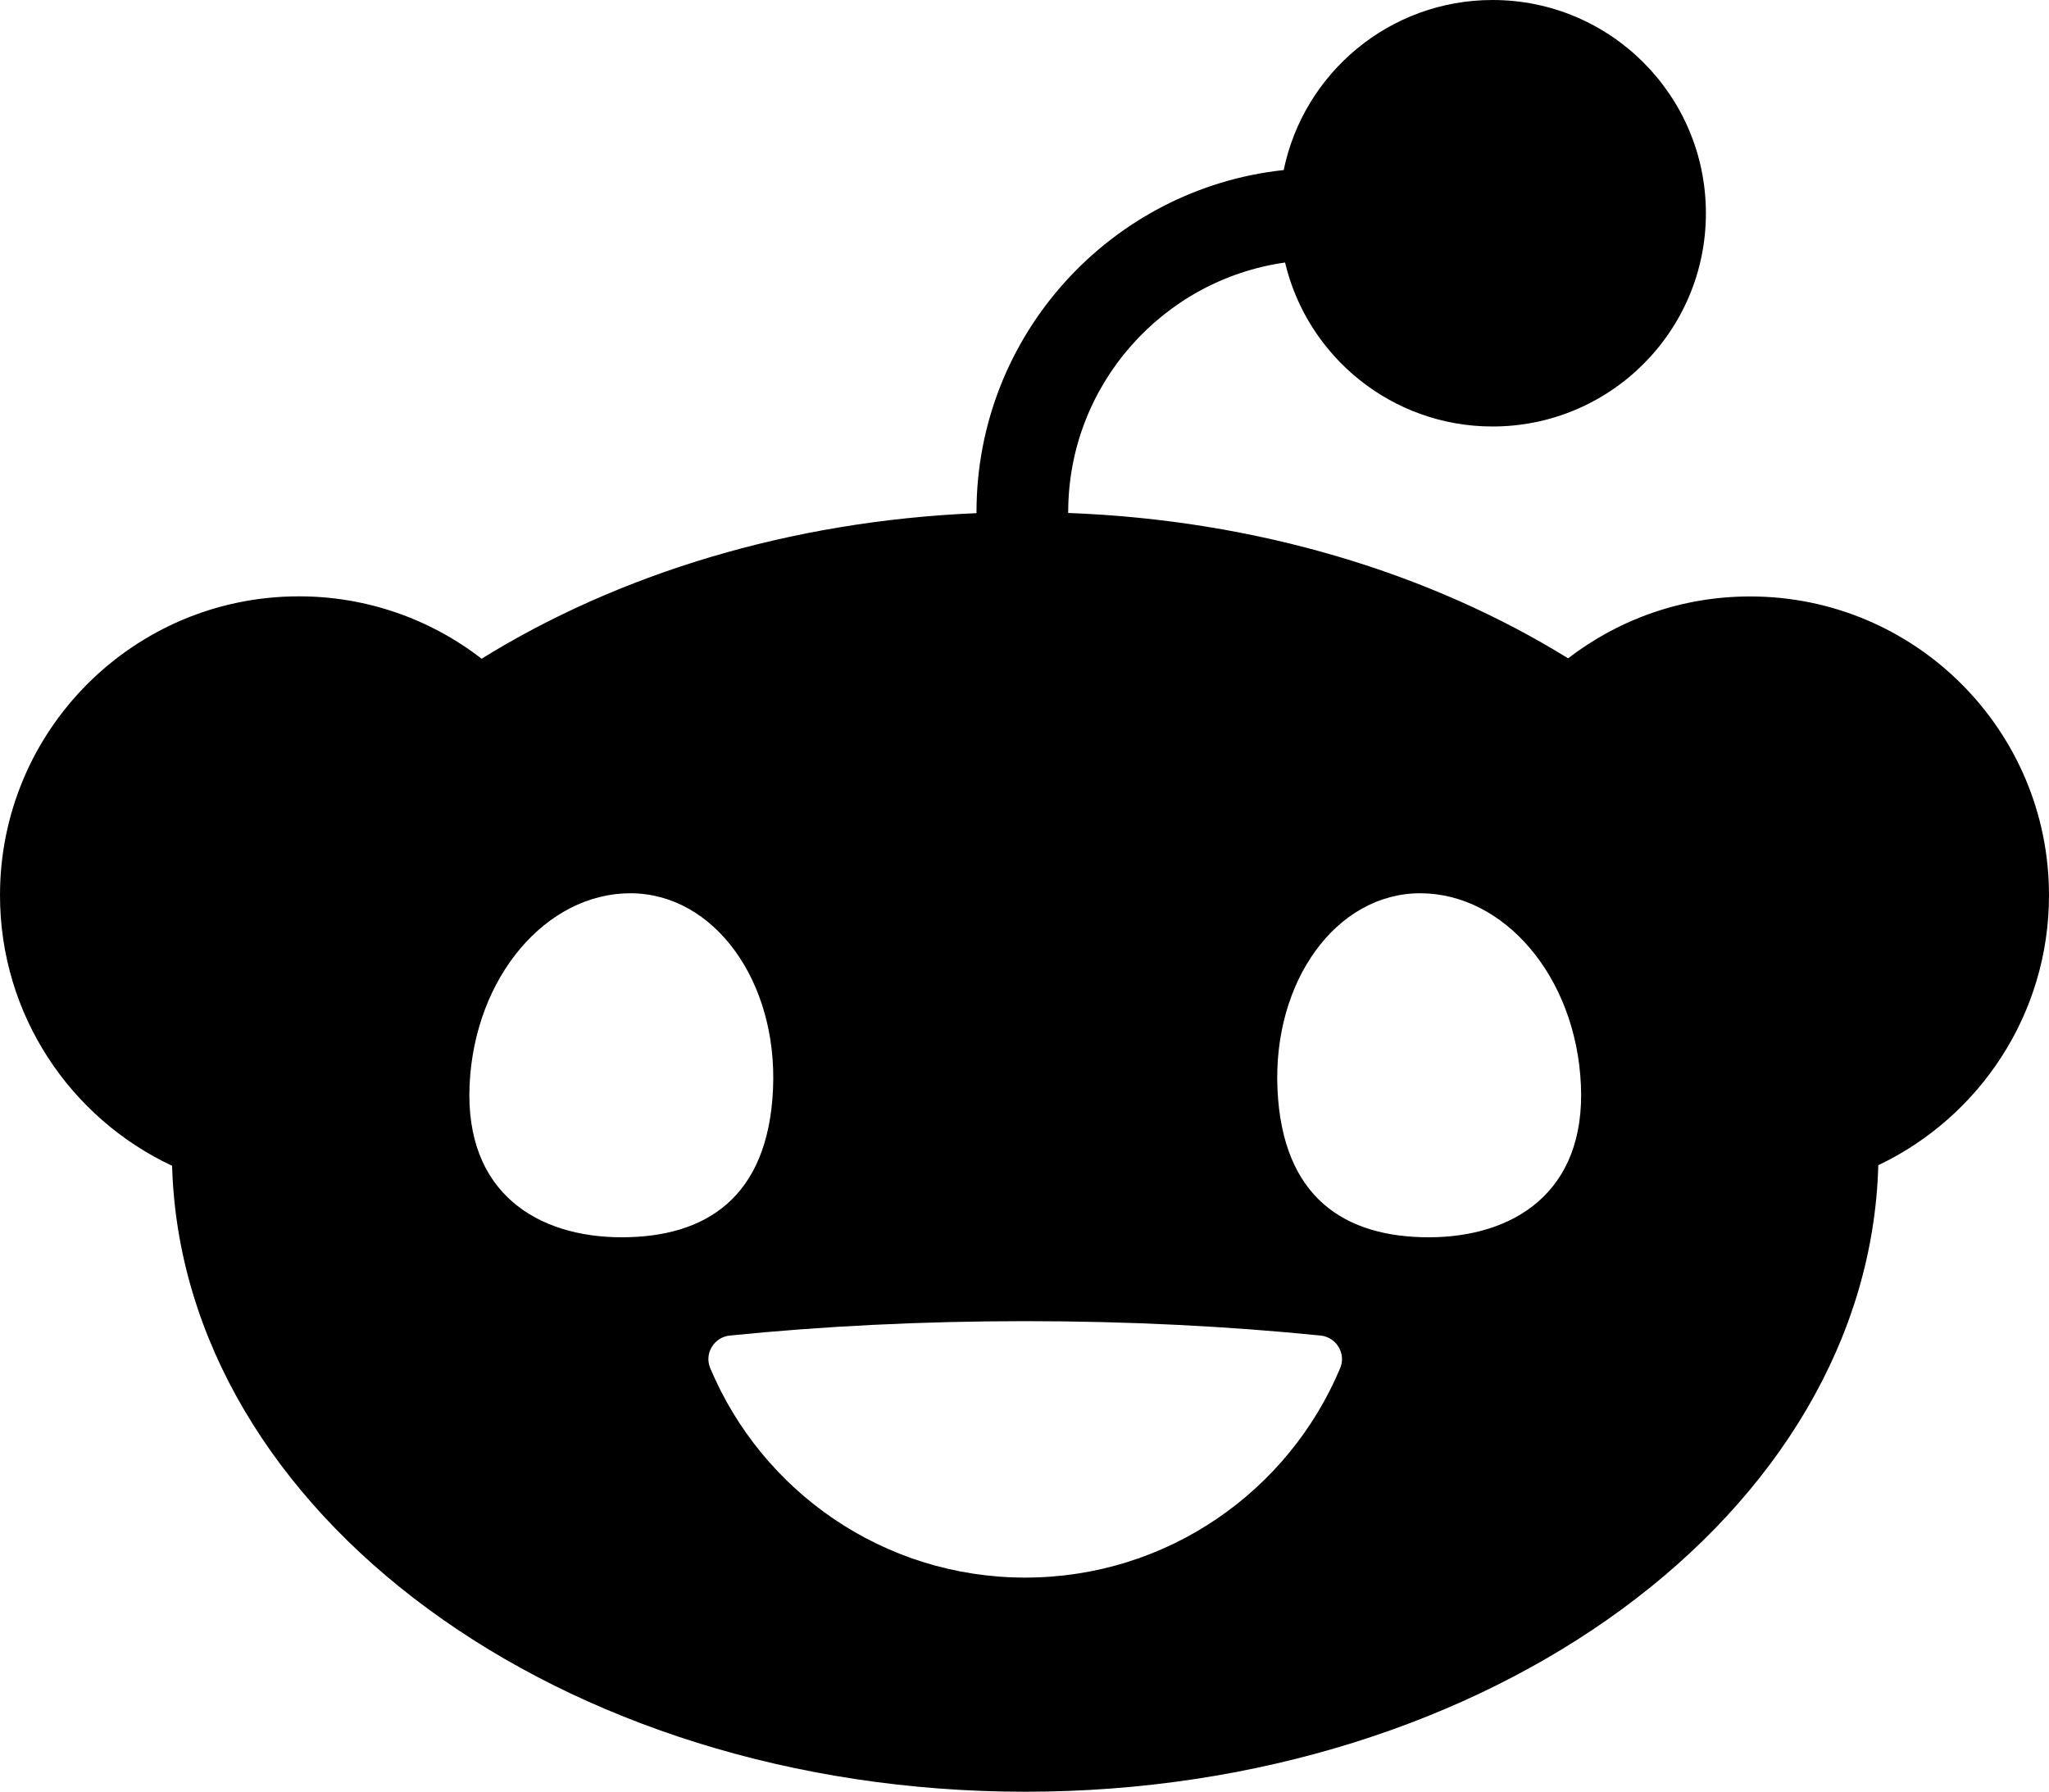
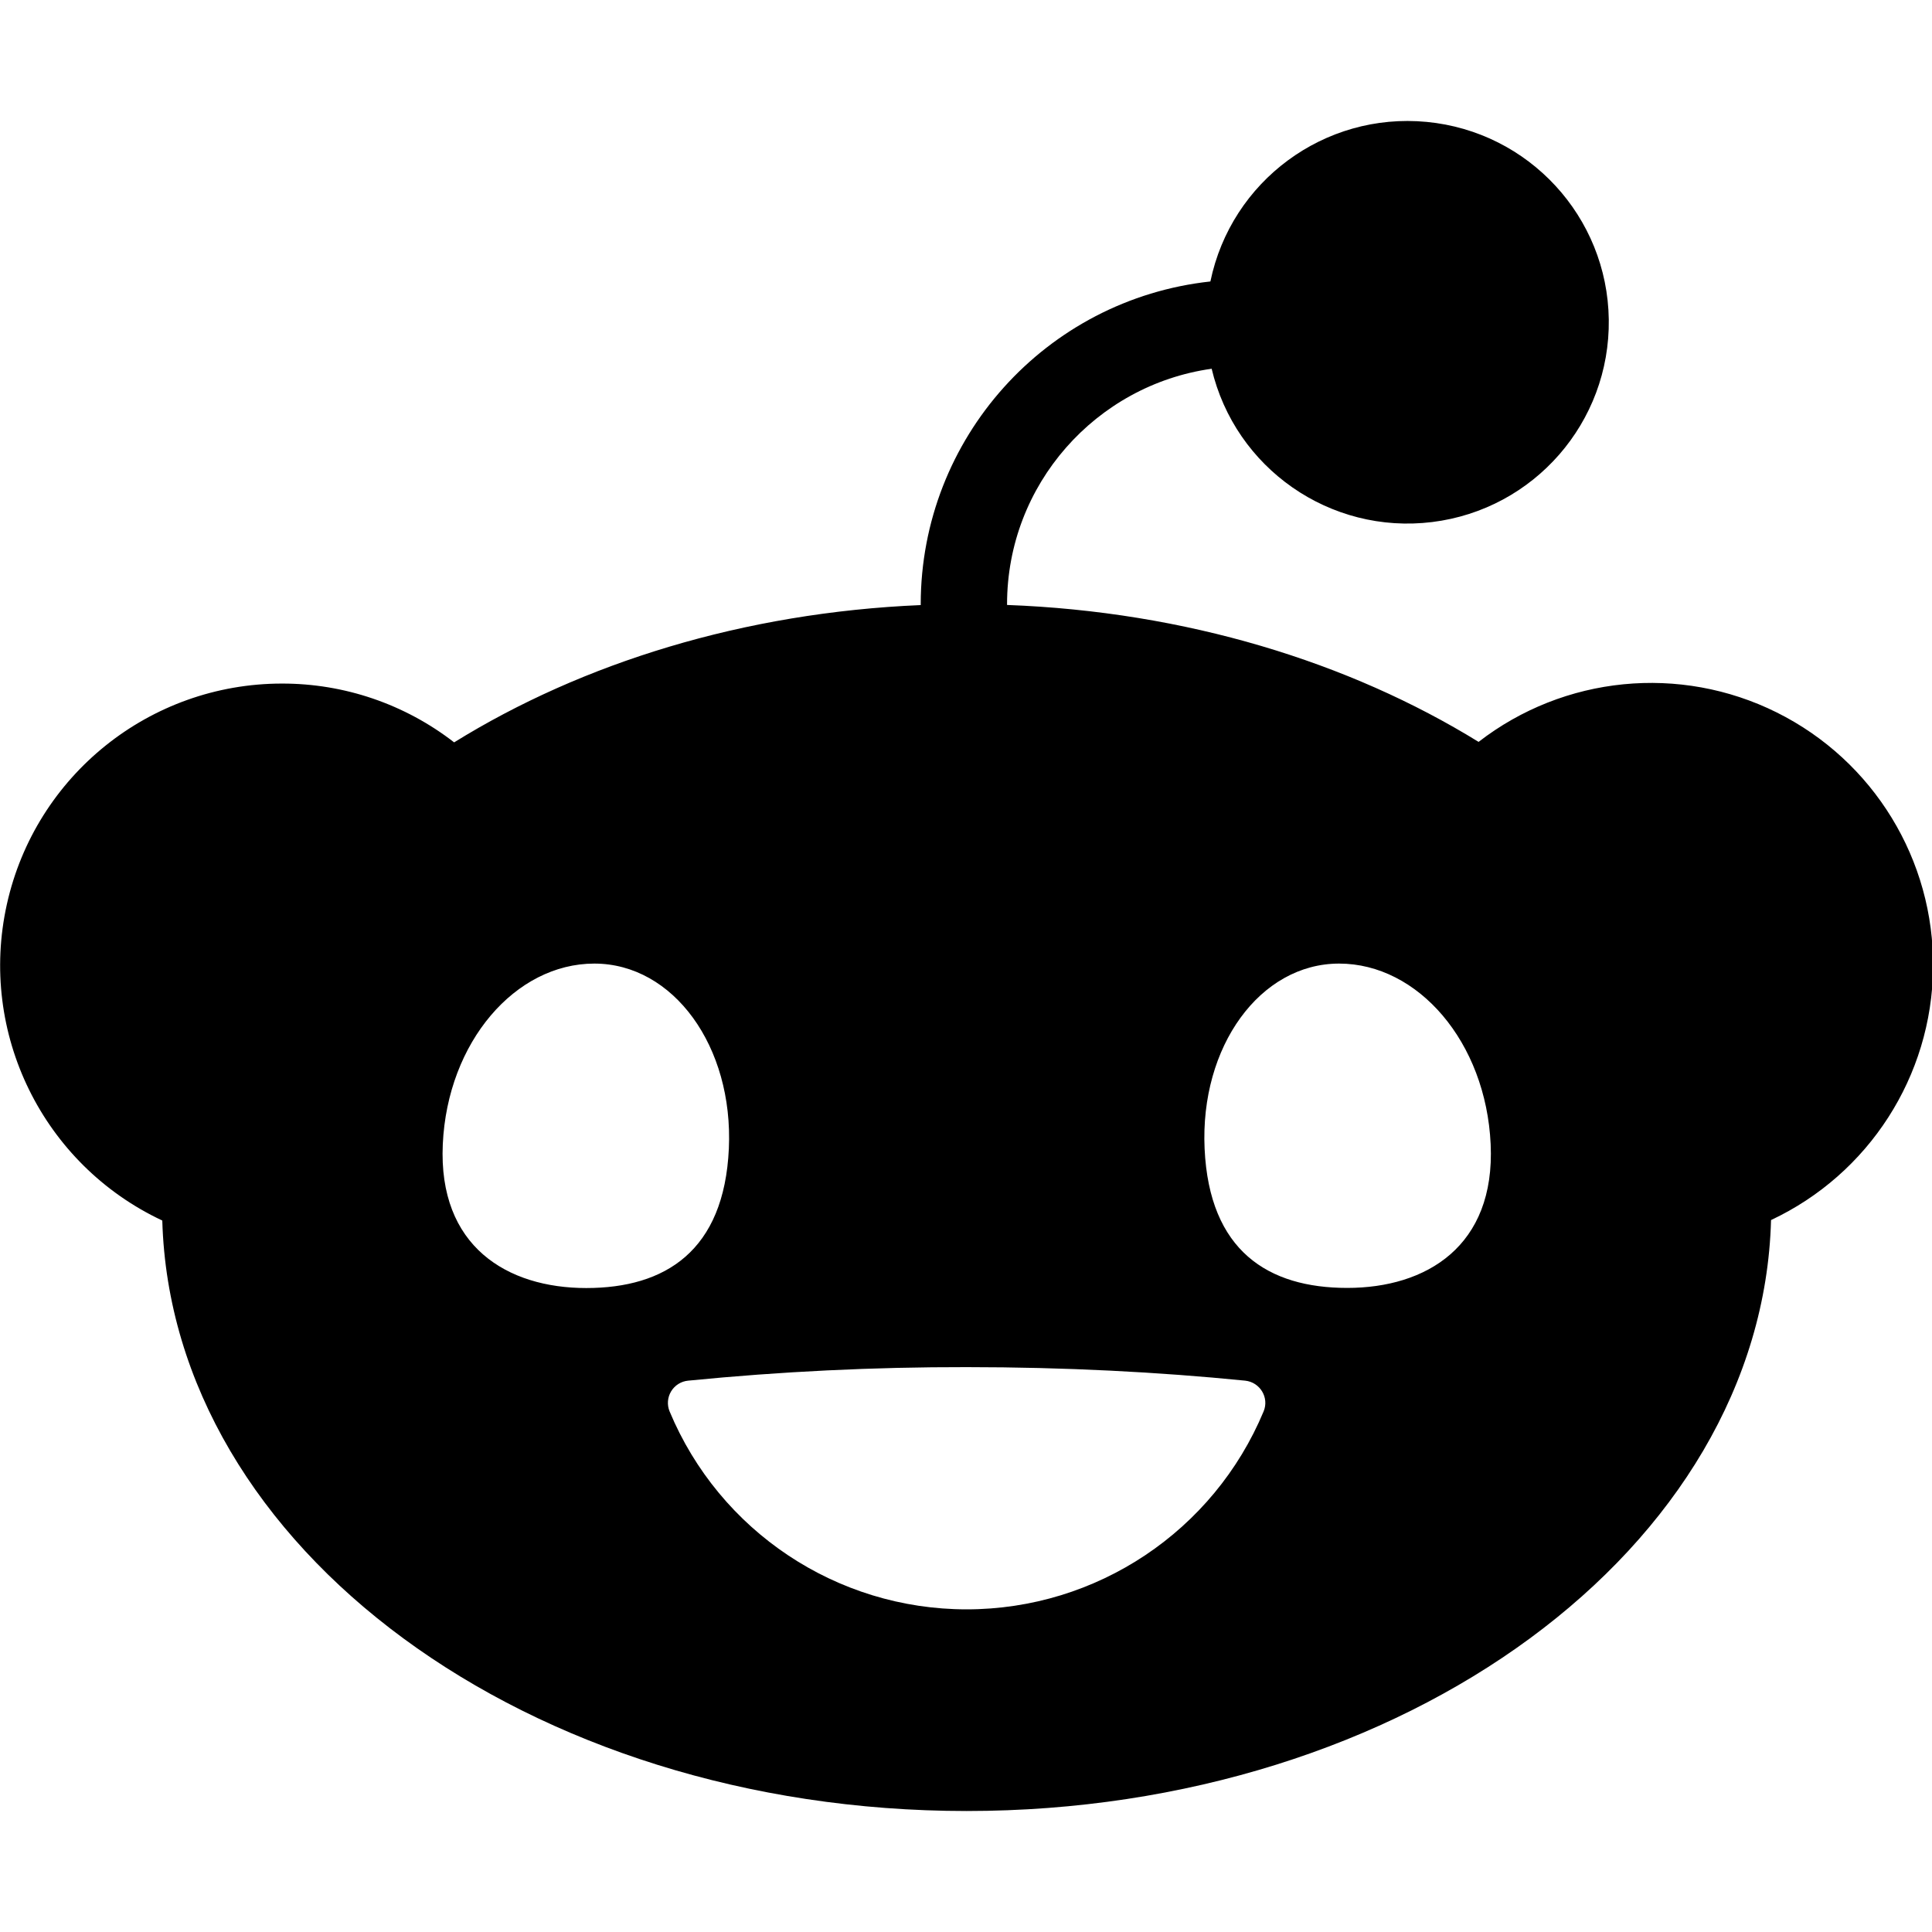
- <svg xmlns="http://www.w3.org/2000/svg" width="204.9" height="179.22" viewBox="0 0 204.9 179.22">
-   <path d="M128.5 26.24c2.22 9.41 10.67 16.42 20.76 16.42 11.78 0 21.33-9.55 21.33-21.33S161.04 0 149.26 0c-10.3 0-18.89 7.3-20.89 17.01-17.25 1.85-30.72 16.48-30.72 34.21v.11c-18.76.79-35.89 6.13-49.49 14.56a29.75 29.75 0 0 0-18.27-6.24C13.38 59.65 0 73.03 0 89.54c0 11.98 7.04 22.3 17.21 27.07.99 34.7 38.8 62.61 85.31 62.61s84.37-27.94 85.31-62.67c10.09-4.8 17.07-15.09 17.07-27 0-16.51-13.38-29.89-29.89-29.89-6.85 0-13.16 2.31-18.2 6.19-13.72-8.49-31.04-13.83-49.99-14.54v-.08c0-12.7 9.44-23.24 21.68-24.97zm-81.54 82.27c.5-10.84 7.7-19.16 16.07-19.16s14.77 8.79 14.27 19.63-6.75 14.78-15.13 14.78-15.71-4.41-15.21-15.25m95.06-19.16c8.38 0 15.58 8.32 16.07 19.16.5 10.84-6.84 15.25-15.21 15.25s-14.63-3.93-15.13-14.78c-.5-10.84 5.89-19.63 14.27-19.63m-9.96 44.24c1.57.16 2.57 1.79 1.96 3.25-5.15 12.31-17.31 20.96-31.5 20.96s-26.34-8.65-31.5-20.96c-.61-1.46.39-3.09 1.96-3.25 9.2-.93 19.15-1.44 29.54-1.44s20.33.51 29.54 1.44" />
+ <svg xmlns="http://www.w3.org/2000/svg" width="16" height="16" viewBox="0 0 16 16">
+   <path d="M10.034 3.052a1.667 1.667 0 1 0-.01-.721 2.69 2.69 0 0 0-2.399 2.671v.009c-1.465.062-2.802.479-3.864 1.137a2.32 2.32 0 0 0-1.427-.487 2.334 2.334 0 0 0-.99 4.447c.077 2.71 3.03 4.89 6.661 4.89 3.632 0 6.589-2.182 6.662-4.894a2.335 2.335 0 1 0-2.422-3.96C11.173 5.483 9.82 5.065 8.34 5.01v-.006c0-.992.737-1.815 1.693-1.95zM3.667 9.476c.039-.847.601-1.496 1.255-1.496s1.153.686 1.114 1.533-.527 1.154-1.181 1.154c-.655 0-1.227-.345-1.188-1.191M11.09 7.98c.654 0 1.216.65 1.255 1.496s-.534 1.19-1.188 1.19-1.142-.306-1.181-1.153.46-1.533 1.114-1.533m-.778 3.454c.123.013.2.14.153.254a2.665 2.665 0 0 1-4.92 0 .185.185 0 0 1 .154-.254 23 23 0 0 1 2.306-.112c.812 0 1.588.04 2.307.112" />
</svg>
